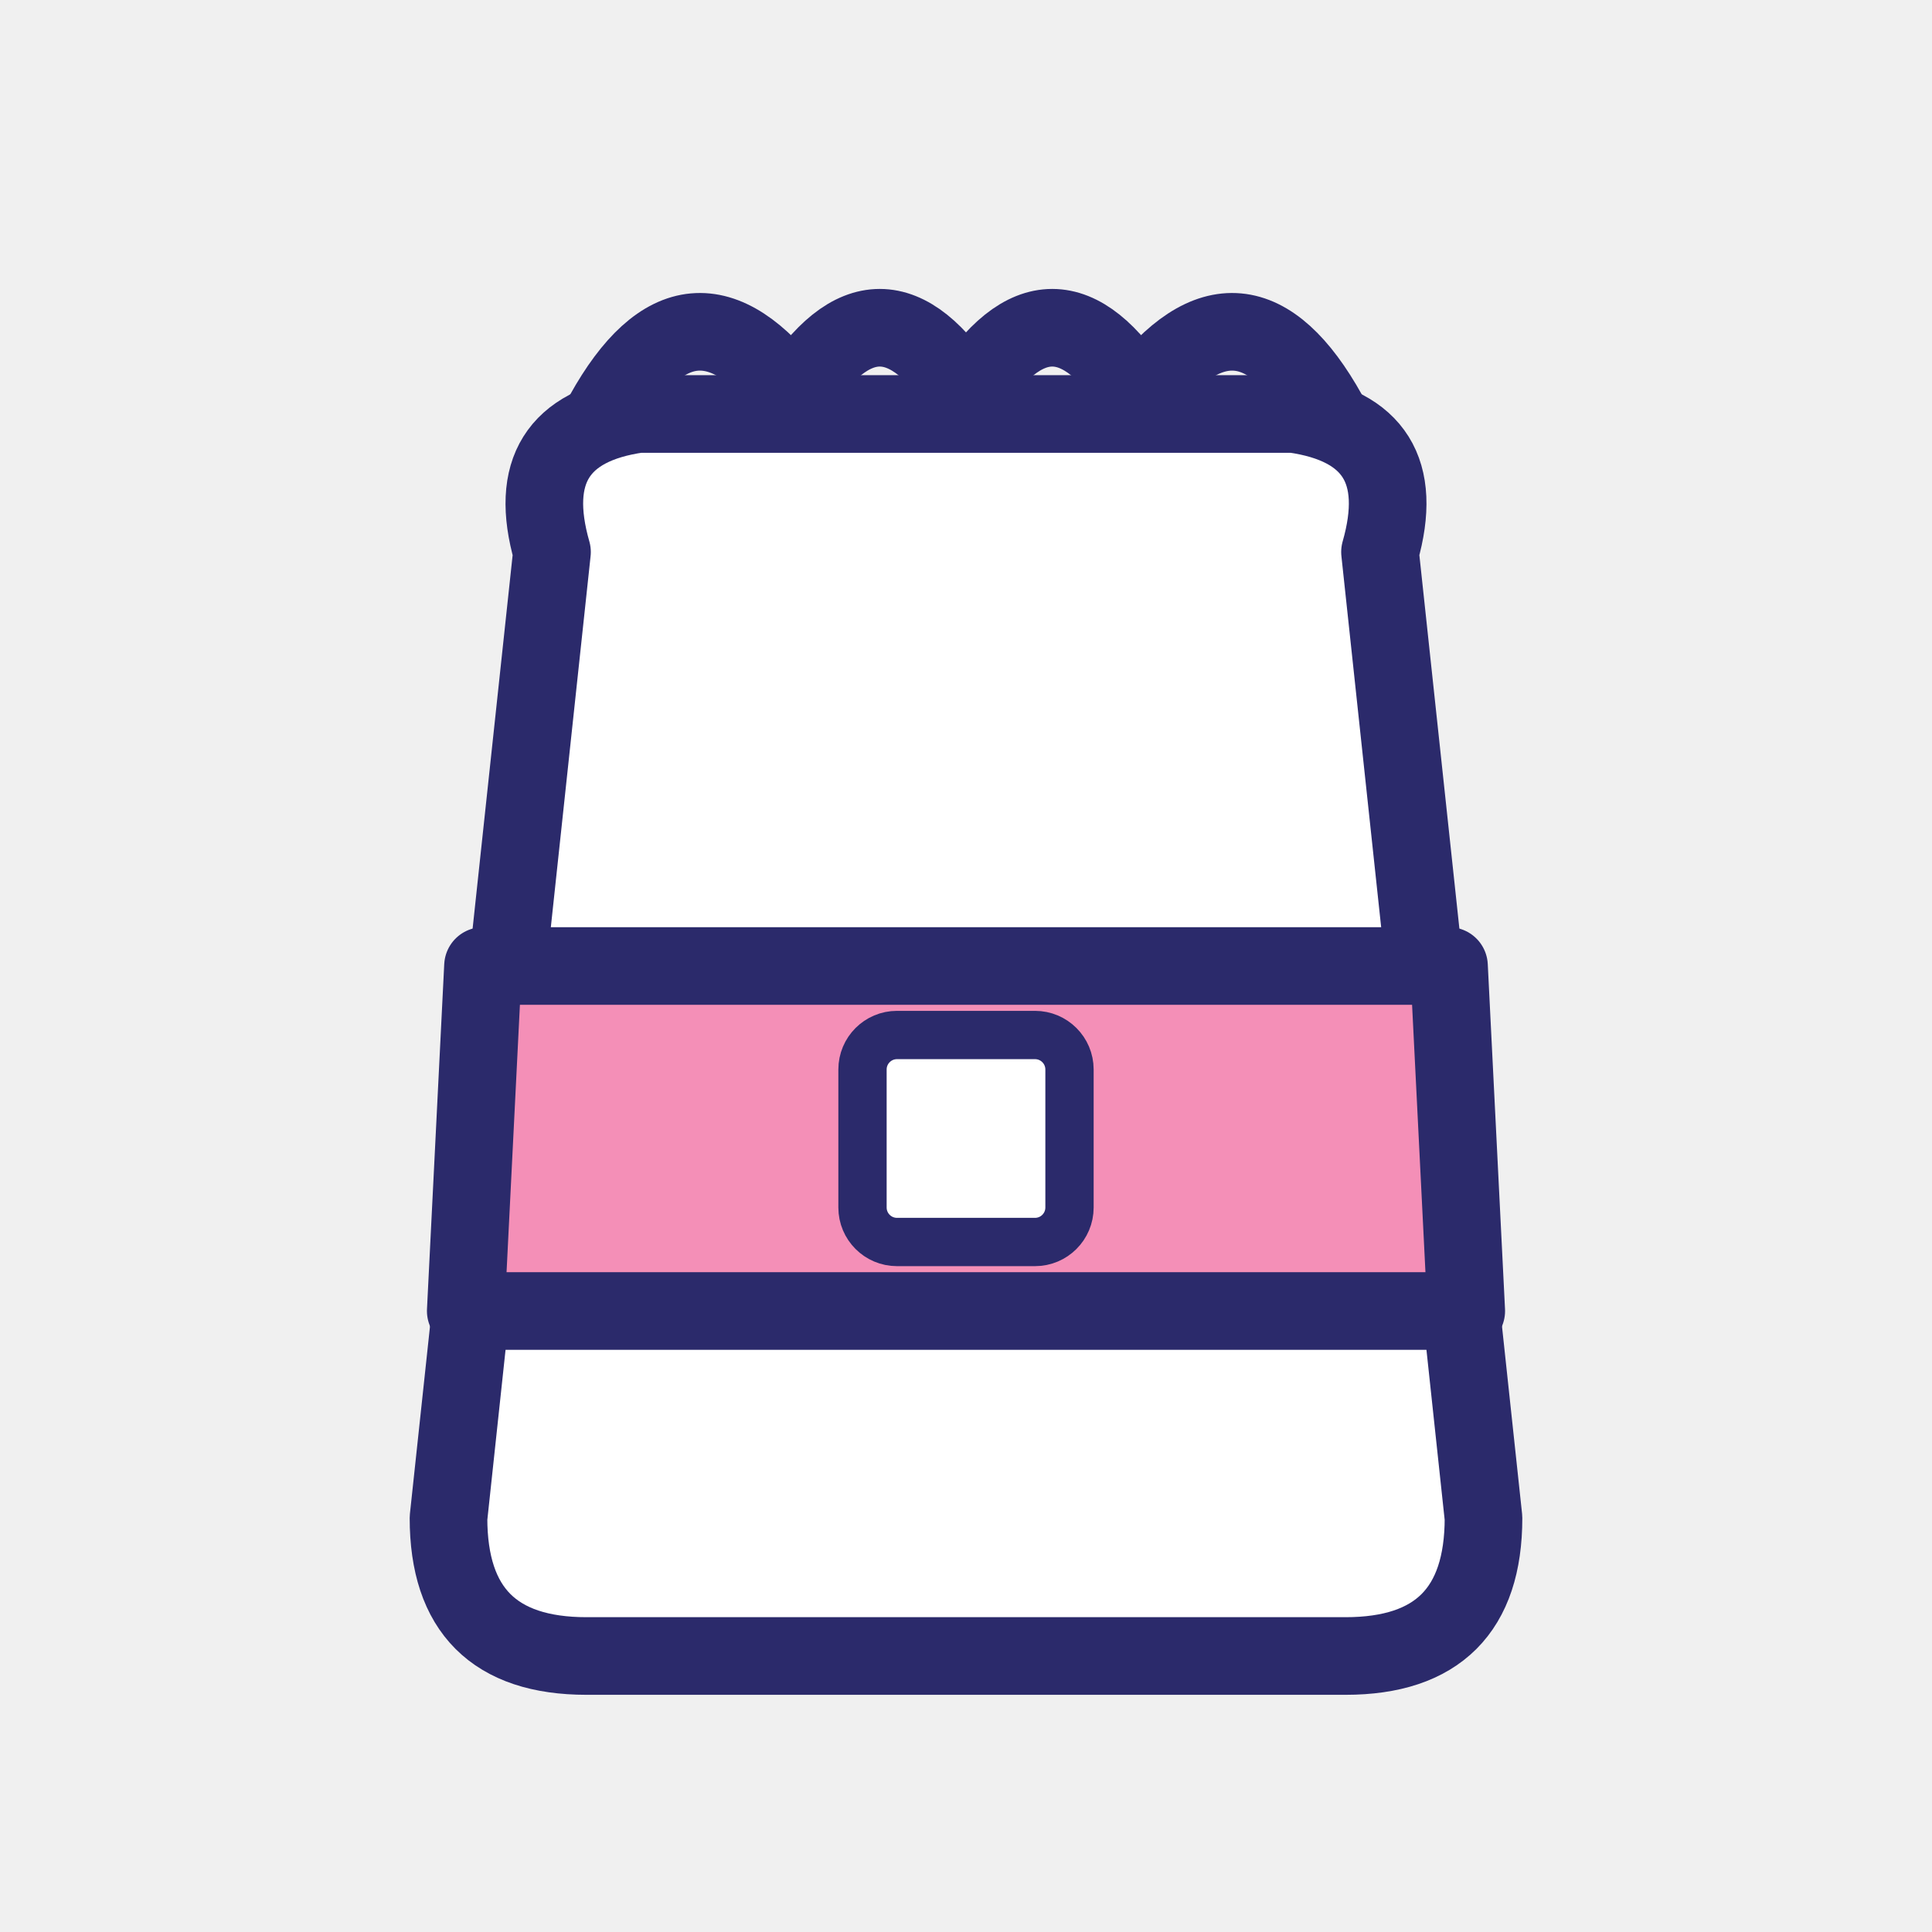
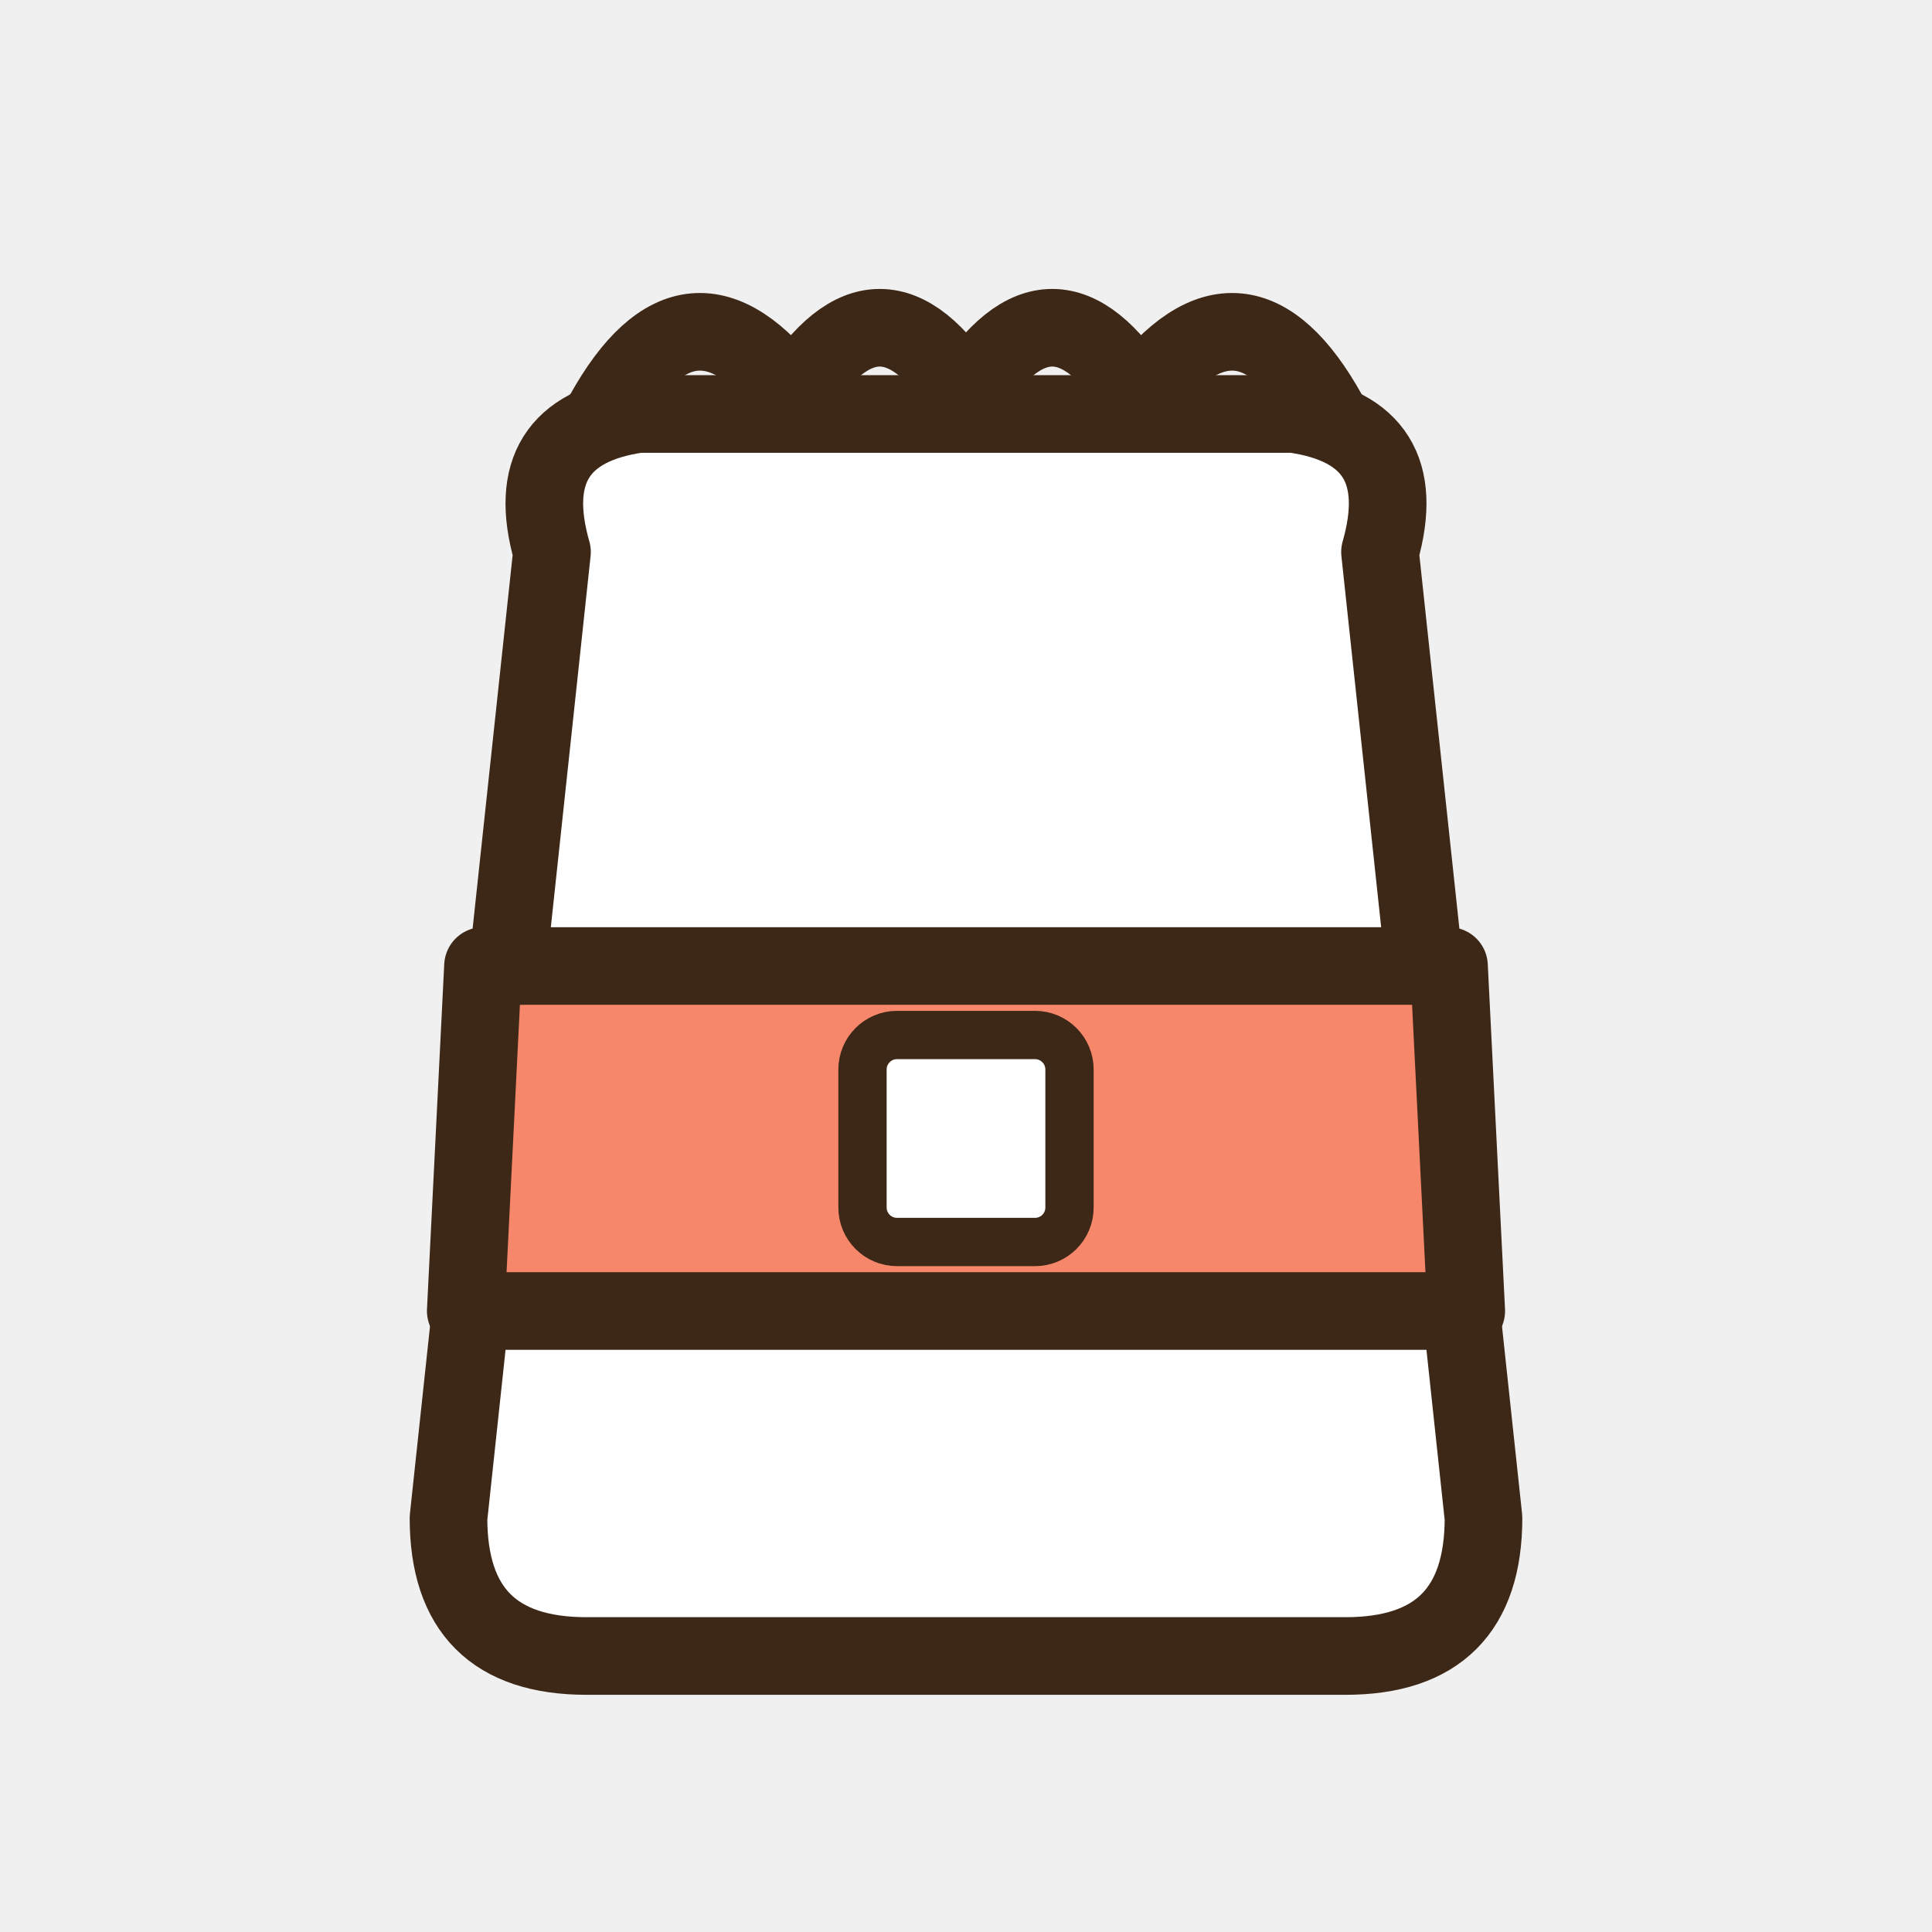
- <svg xmlns="http://www.w3.org/2000/svg" viewBox="-6 -6 112 112" fill="none" stroke="#2B2A6B" stroke-width="4.5" stroke-linecap="round" stroke-linejoin="round">
+ <svg xmlns="http://www.w3.org/2000/svg" viewBox="-6 -6 112 112" fill="none" stroke="#3D2817" stroke-width="4.5" stroke-linecap="round" stroke-linejoin="round">
  <path d="M26 26 Q24 19 31 18 L69 18 Q76 19 74 26 L80 82 Q80 90 72 90 L28 90 Q20 90 20 82Z" fill="#FFFFFF" />
  <path d="M29 18 Q34 9 40 17 Q45 9 50 17 Q55 9 60 17 Q66 9 71 18" />
-   <path d="M22 50 L78 50 L79 70 L21 70Z" fill="#F48FB7" />
-   <rect x="44" y="54" width="12" height="12" rx="2" fill="#FFFFFF" stroke-width="2.8" stroke="#2B2A6B" />
+   <path d="M22 50 L78 50 L79 70 L21 70Z" fill="#F7876B" />
+   <rect x="44" y="54" width="12" height="12" rx="2" fill="#FFFFFF" stroke-width="2.8" stroke="#3D2817" />
</svg>
